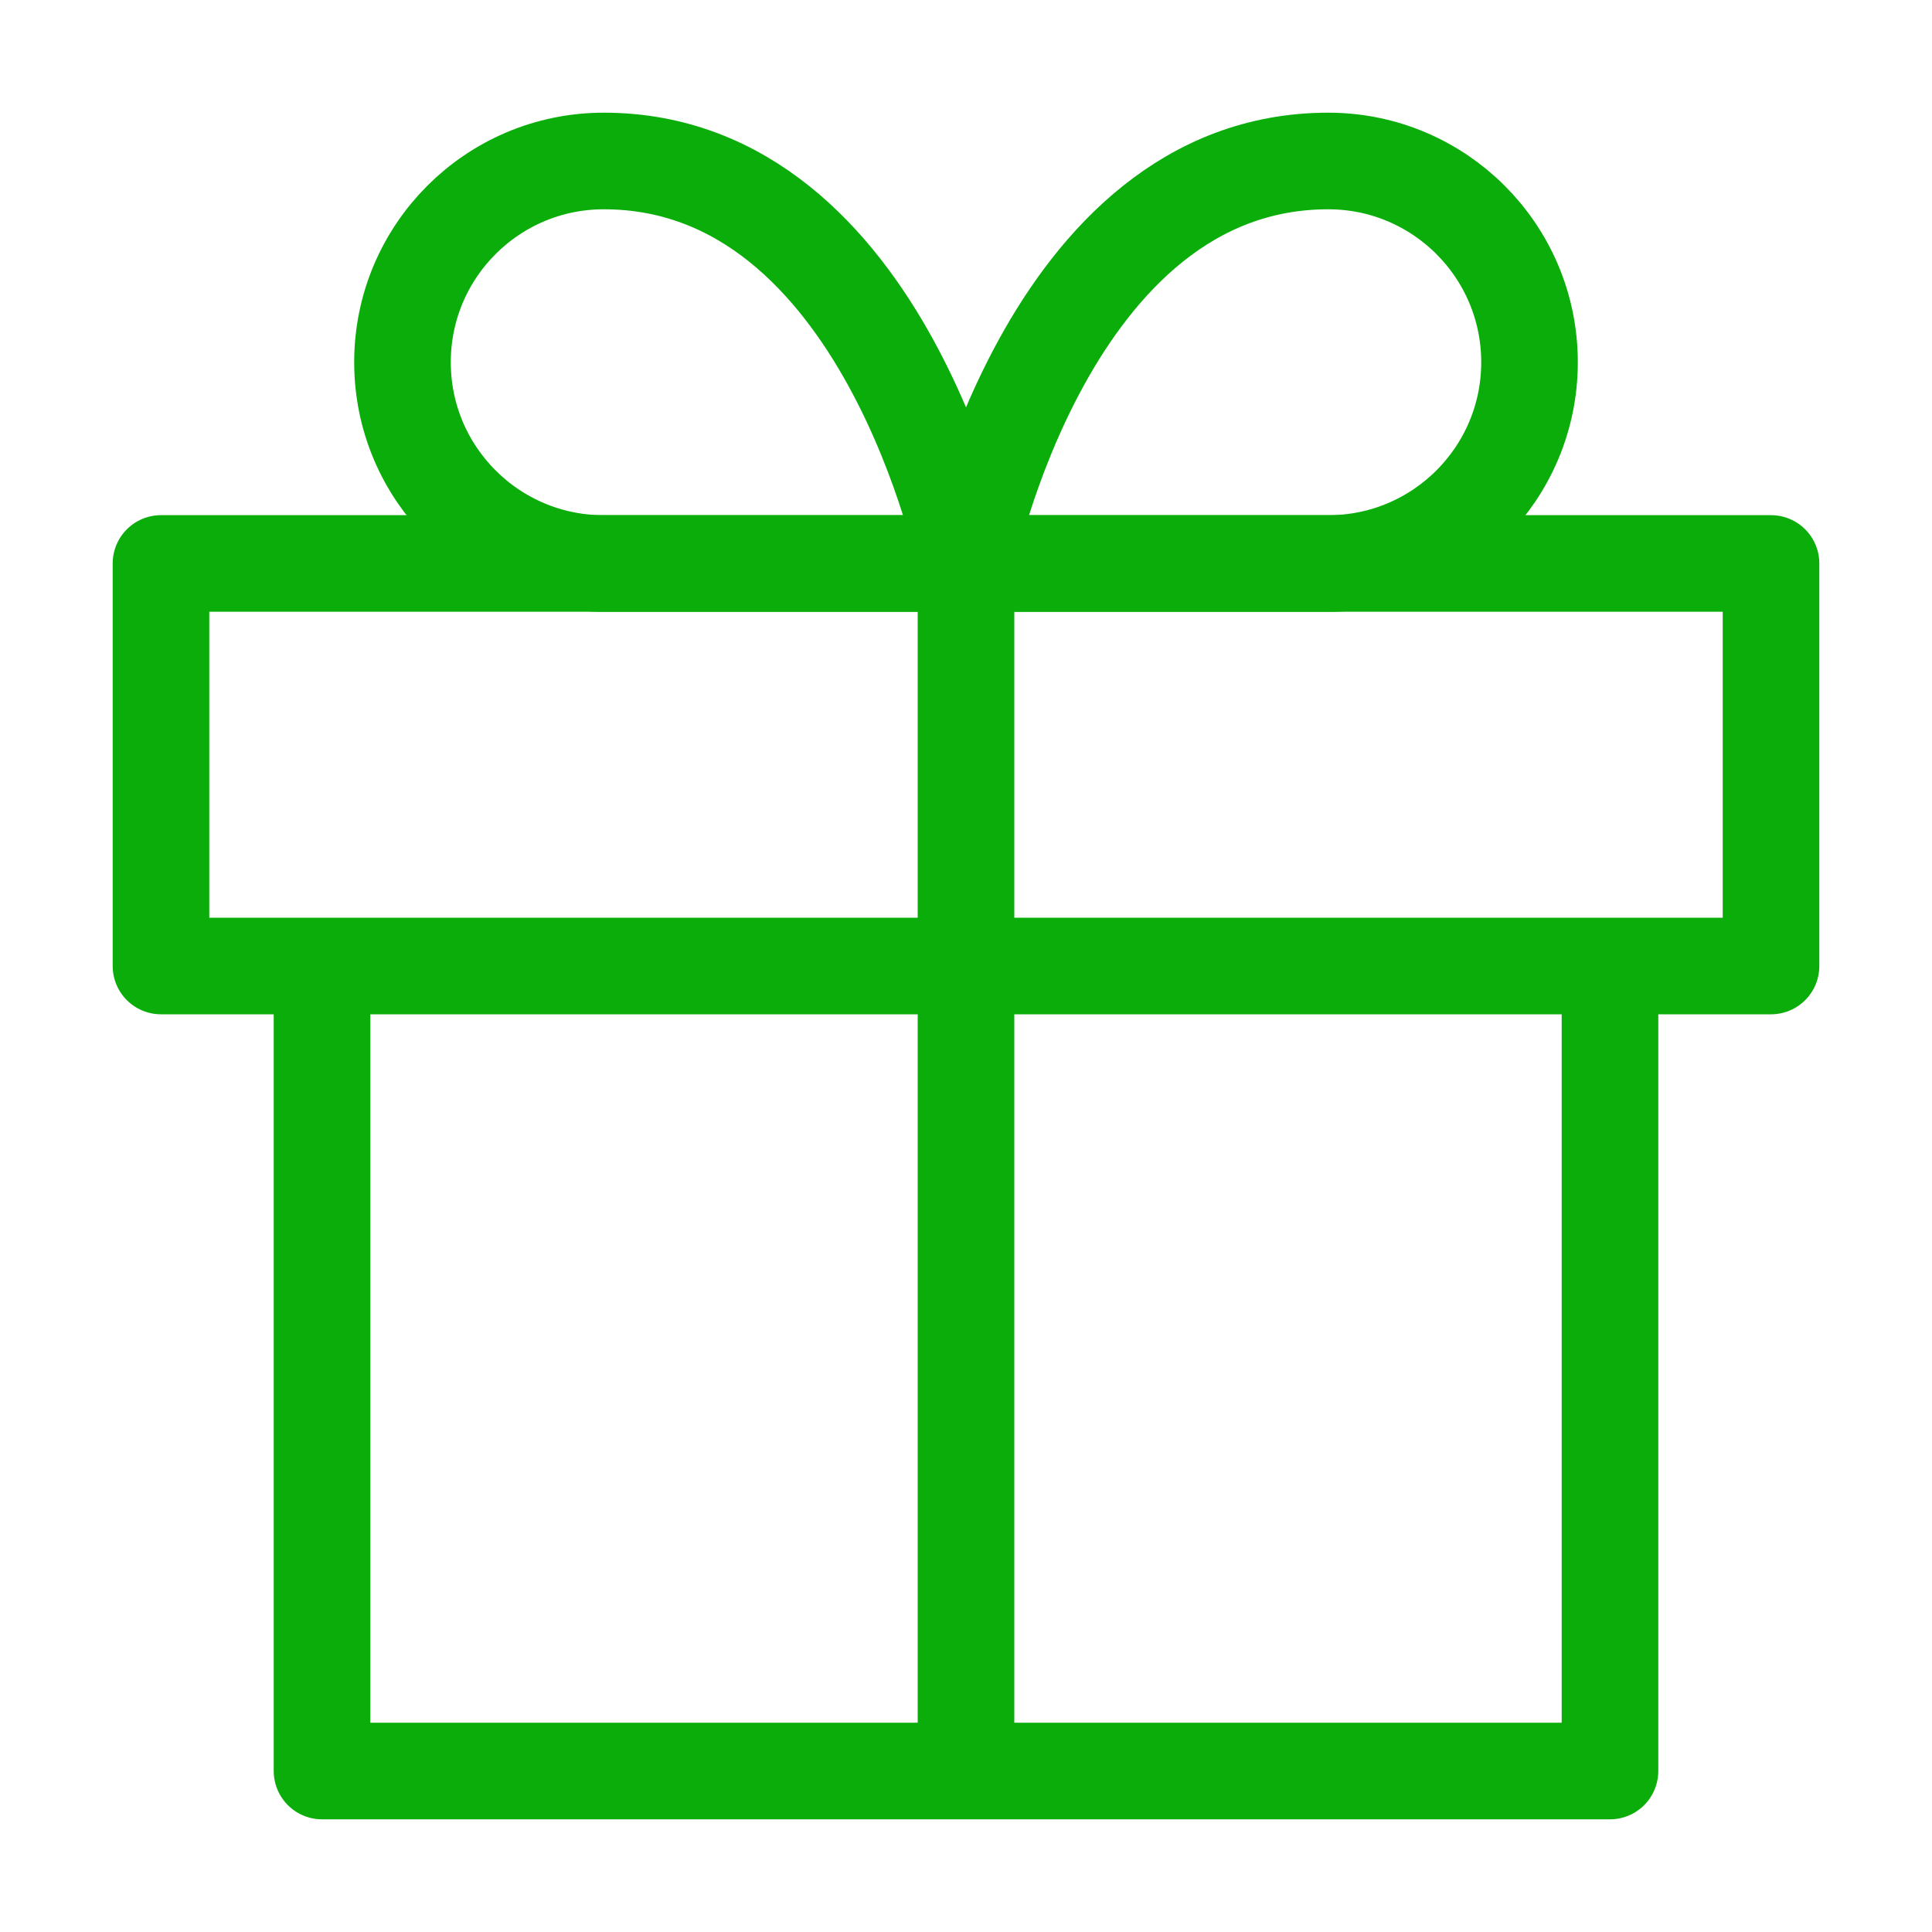
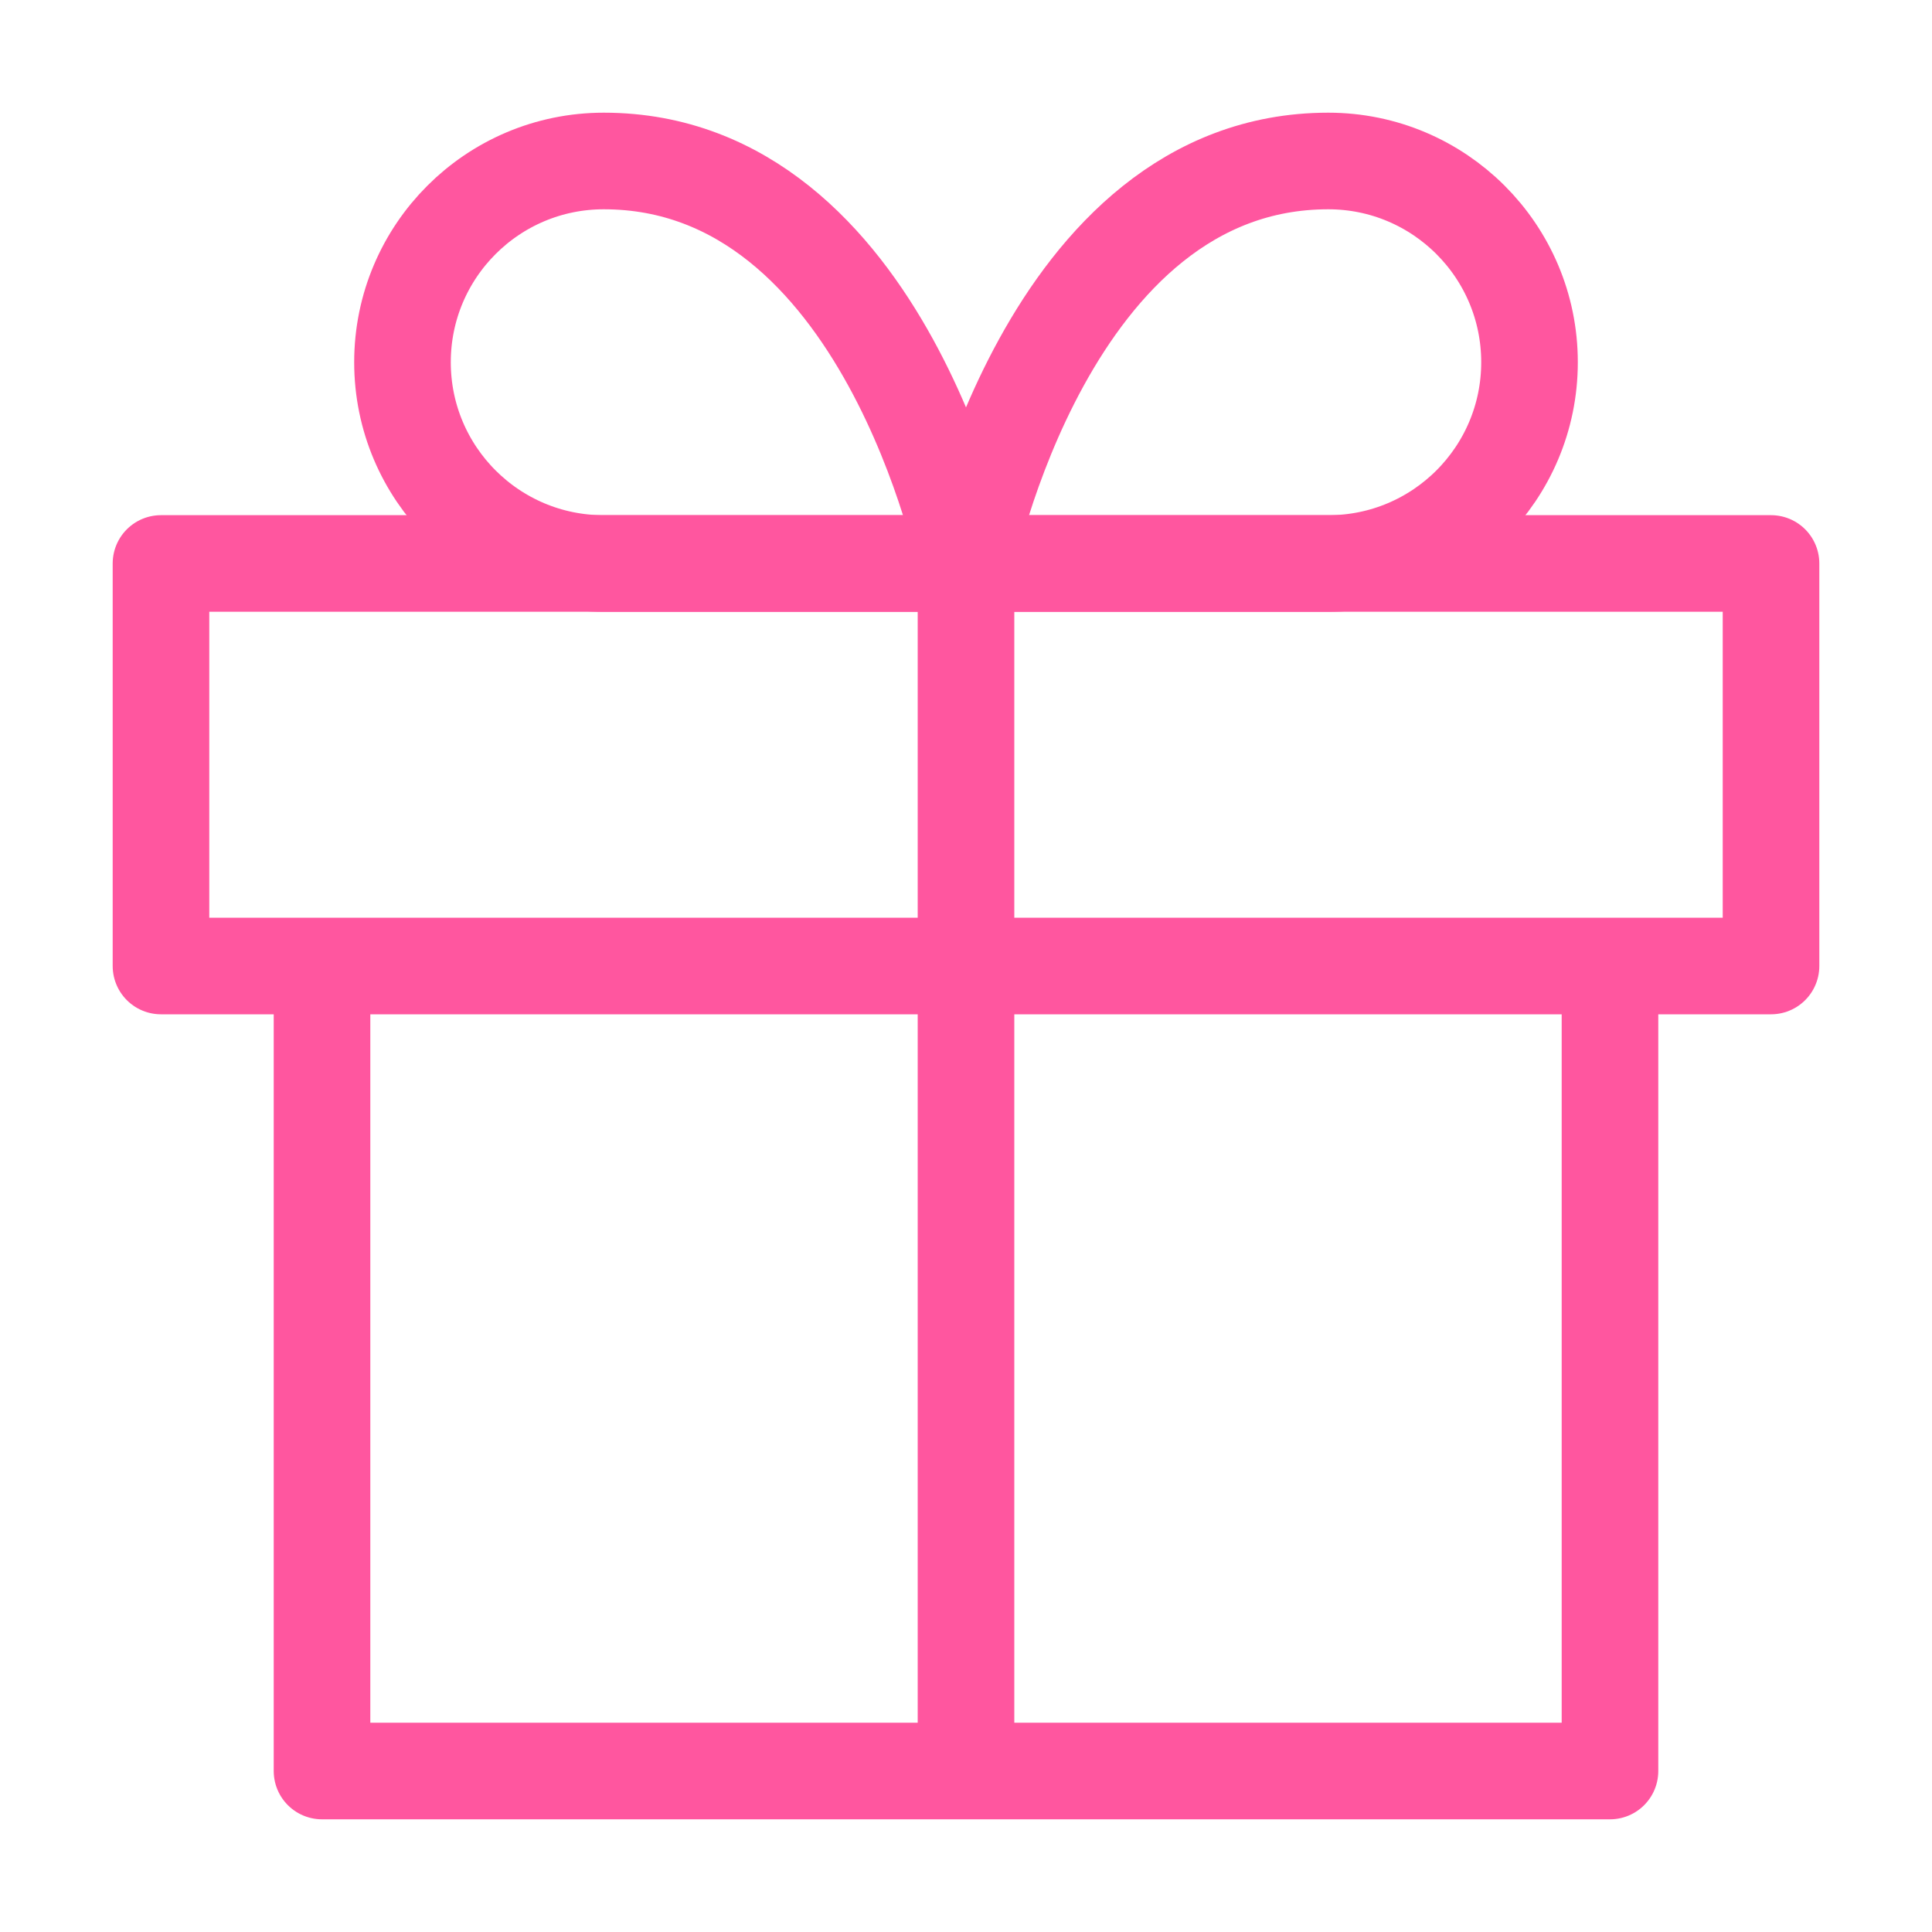
<svg xmlns="http://www.w3.org/2000/svg" width="40" height="40" fill="none">
-   <path d="M33.333 20v16.667H6.667V20m30-8.334H3.333V20h33.334v-8.334zM20 36.666v-25" stroke="#0AAD0A" stroke-width="2" stroke-linecap="round" stroke-linejoin="round" />
-   <path d="M20 11.667h-7.5a4.167 4.167 0 010-8.334c5.834 0 7.5 8.334 7.5 8.334zm0 0h7.5a4.167 4.167 0 100-8.334c-5.833 0-7.5 8.334-7.5 8.334z" stroke="#0AAD0A" stroke-width="2" stroke-linecap="round" stroke-linejoin="round" />
+   <path d="M33.333 20v16.667H6.667V20m30-8.334H3.333V20h33.334v-8.334zM20 36.666v-25" stroke="#FF569F" stroke-width="2" stroke-linecap="round" stroke-linejoin="round" />
+   <path d="M20 11.667h-7.5a4.167 4.167 0 010-8.334c5.834 0 7.5 8.334 7.5 8.334zm0 0h7.5a4.167 4.167 0 100-8.334c-5.833 0-7.5 8.334-7.5 8.334z" stroke="#FF569F" stroke-width="2" stroke-linecap="round" stroke-linejoin="round" />
</svg>
